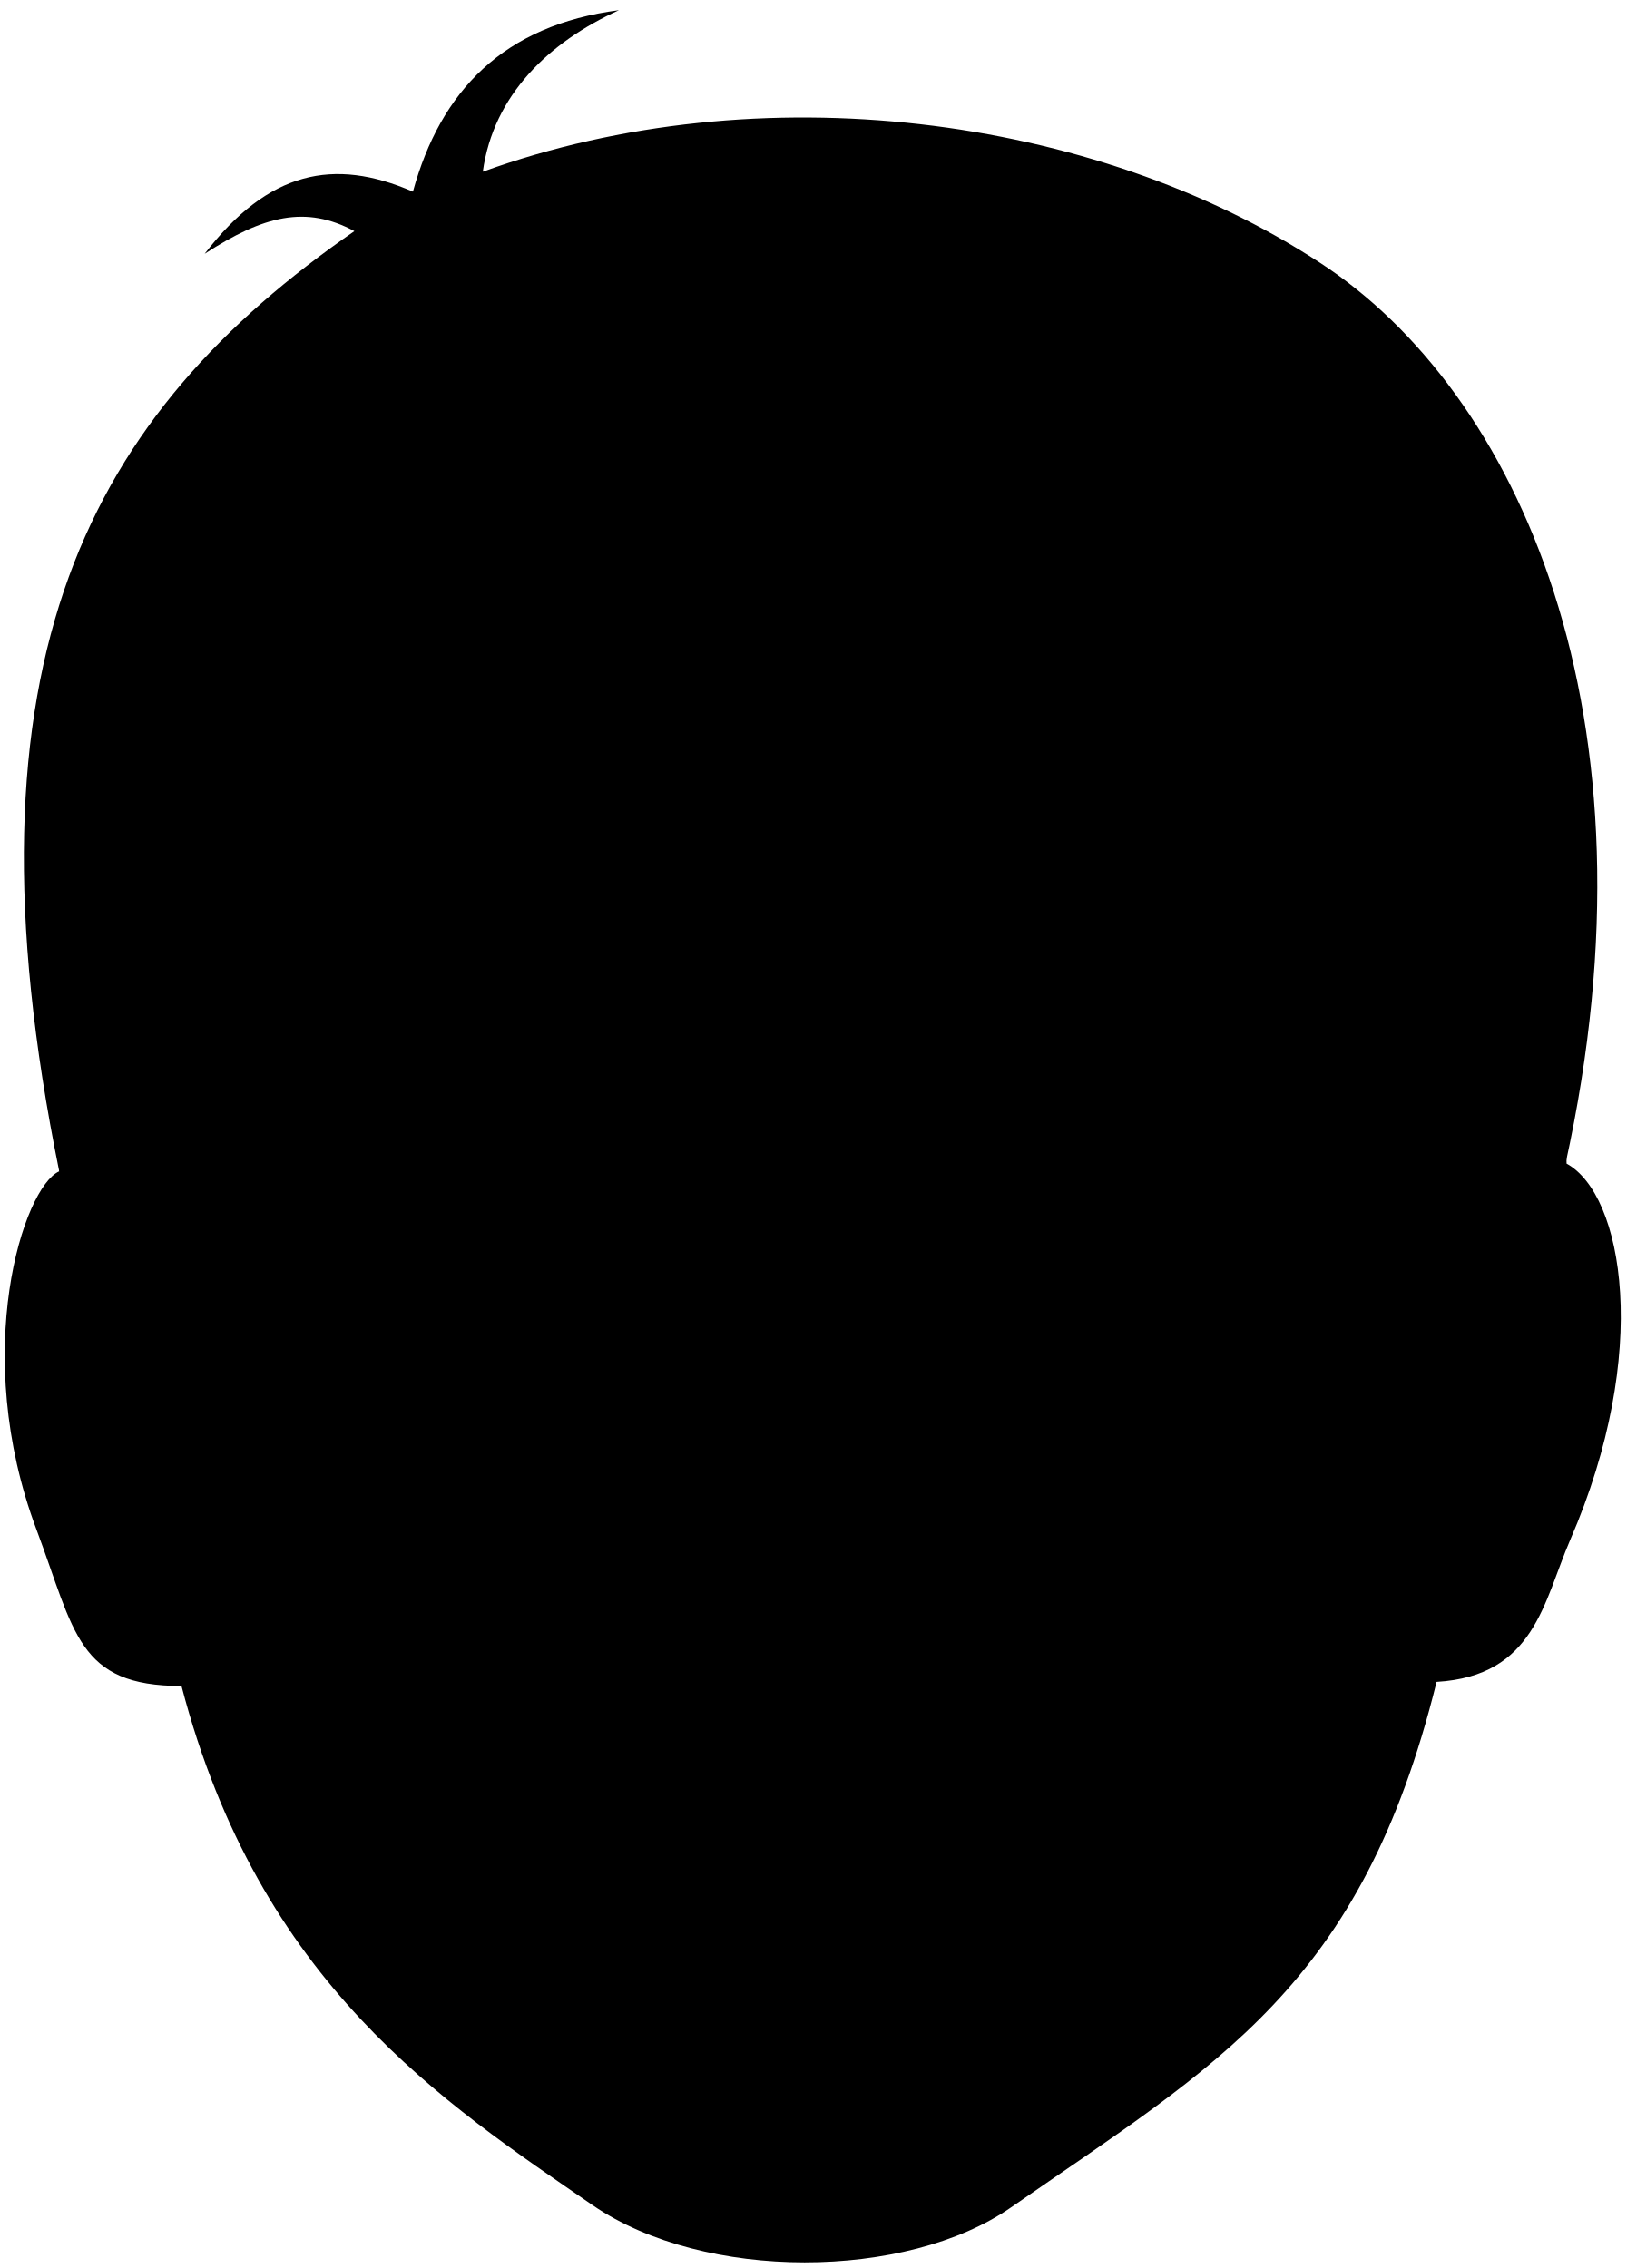
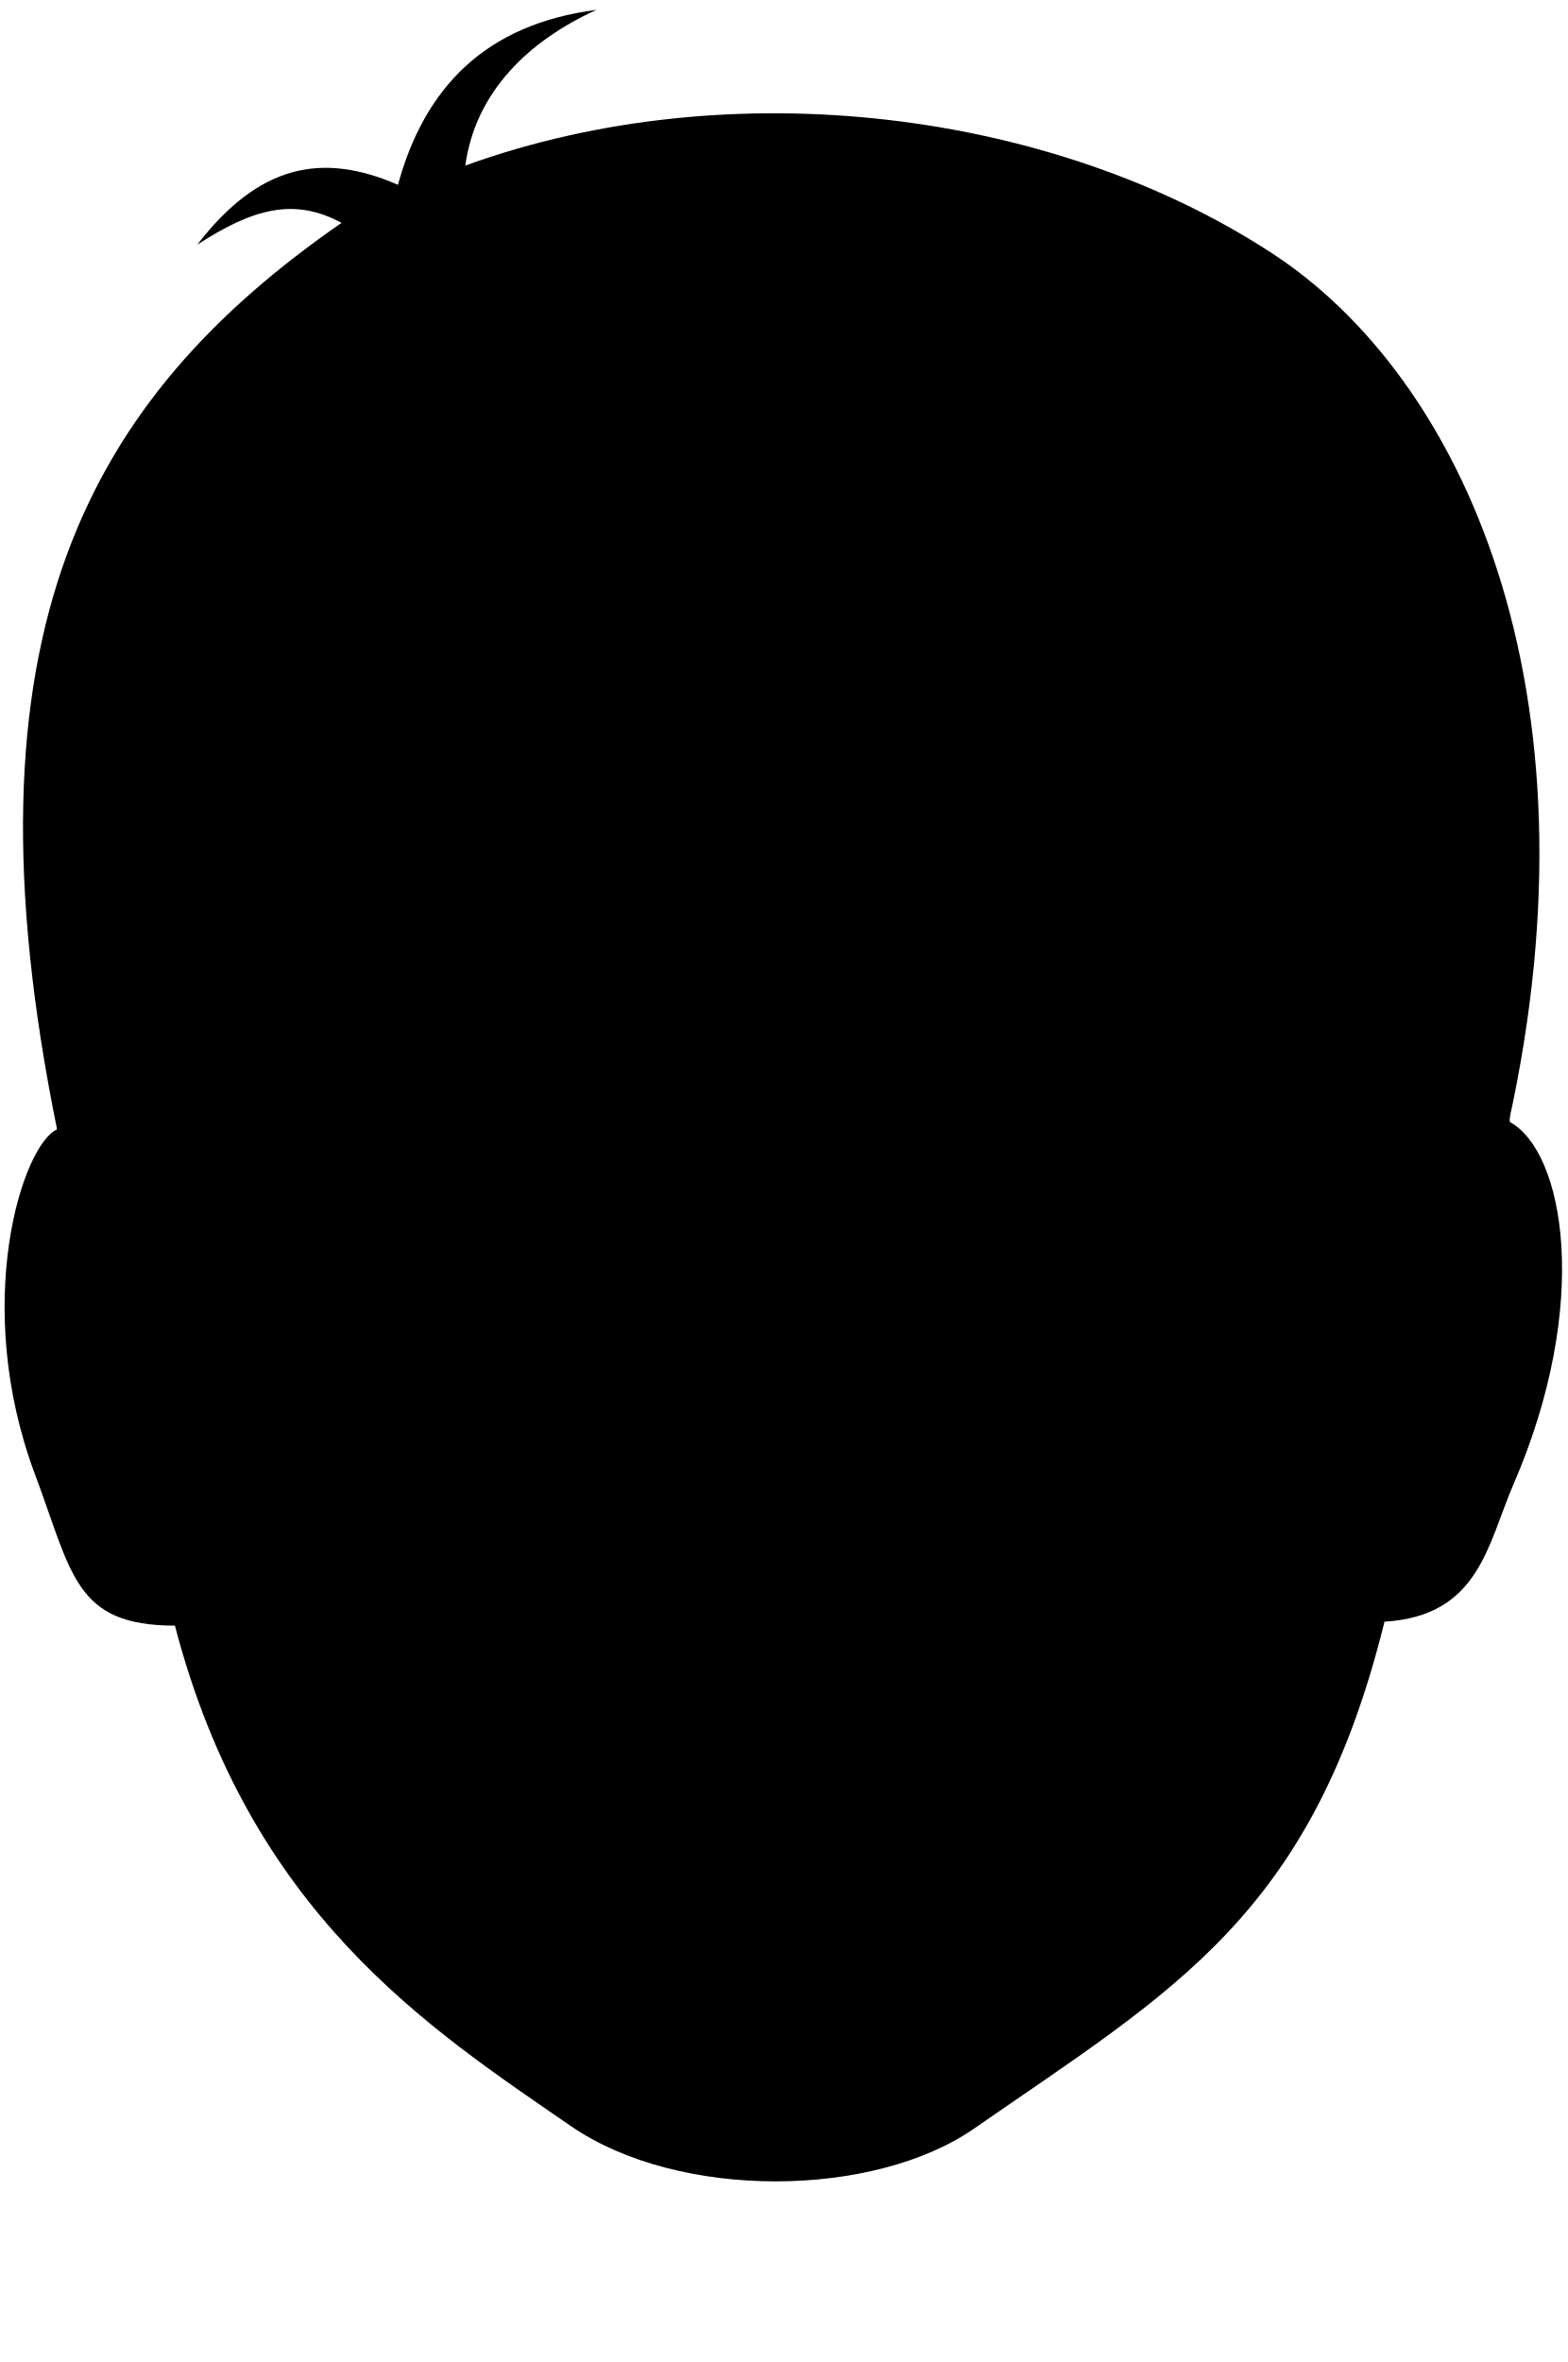
- <svg viewBox="0 0 71.69 99.99">
+ <svg viewBox="0 0 71.69 108">
  <g class="eye">
    <g class="sclera">
      <circle cx="35.55" cy="56.75" r="23.77" />
    </g>
    <g class="irisDarkBrown">
      <circle cx="49.06" cy="55.7" r="3.47" />
      <circle cx="22.28" cy="55.7" r="3.47" />
    </g>
    <g class="pupil">
      <circle cx="49.06" cy="55.7" r="1.35" />
      <circle cx="22.28" cy="55.7" r="1.35" />
    </g>
  </g>
  <g class="skinEastAsian">
    <path d="M69.05,51.3c2.49,1.36,3.75,8.31.16,16.59-1.18,2.73-1.56,6-5.89,6.26C60,87.58,53.67,91,44.56,97.32c-4.61,3.2-13.5,3.29-18.44-.1C19.6,92.73,11.43,87.48,8,74.33c-4.59,0-4.7-2.38-6.39-6.89-2.94-7.82-.58-15.1,1-15.8C1.86.05,68.31-.28,69.05,51.3ZM28.63,56.43c-1.54-2.46-4.28-3.07-6.64-3-2.74.09-4.63,2-5.88,2.67,2,.57,3.48,1.41,6.34,1.53A13.57,13.57,0,0,0,27.38,57C27.82,56.86,29.21,57.37,28.63,56.43ZM44.36,57a20.26,20.26,0,0,0,4.88.83,23.18,23.18,0,0,0,6.45-1.42c-1.24-.69-3.21-2.91-6.36-3-2.36,0-4.69.52-6.22,3C42.52,57.4,43.91,57,44.36,57Z" />
  </g>
  <g class="skinOverlapLine">
    <path d="M65.31,56.39c-.52,4-.63,9.34-2,17.76" />
    <path d="M6.62,56.48C7.14,60.89,6.94,67,8,74.33" />
  </g>
  <g class="skinFoldLine">
    <path d="M65.89,57.4C69.57,51.21,71,58.5,68.75,64" />
    <path d="M65.38,66.47c2.2,1.32,1.28-2.56,1.79-3.42,2-3.28.81-4.17,0-4.13" />
    <path d="M6.62,57.48C2.91,52.07.52,59.23,3.1,65.12" />
    <path d="M7,67.77c-2.53-.45-1.72-2.36-2.13-3.27-1.79-4-.21-5.49.6-4.37" />
  </g>
  <g class="lipMaleMedium__noStroke">
    <path d="M33.21,78.43a7.29,7.29,0,0,0,5.38,0c2.12.38,4.86,2.25,6.65,2.54-3,3.12-3.44,7.28-9.43,7.44-7.06.2-6.05-4.85-9.6-7.2C29.33,80.4,31.12,78.33,33.21,78.43Z" />
  </g>
  <g class="mouthInner">
    <path d="M43.3,80.64c-3.37,2.68-11.73,2.75-15,.17a7.49,7.49,0,0,1-.9.24c6.23,4.55,11.71,4.38,16.53-.13Z" />
  </g>
  <g class="teeth">
    <path d="M43.3,80.64c-4.71-1.5-6.74.43-7.84.06a11.14,11.14,0,0,0-7.19.11C31.57,83.39,39.93,83.32,43.3,80.64Z" />
  </g>
  <g class="lipOverlapLine">
    <path d="M25.46,81.05a4.4,4.4,0,0,0,1.91,0" />
    <path d="M45.92,80.61a2.32,2.32,0,0,1-2,.31" />
  </g>
  <g class="lipEdgeLine">
    <path d="M38.59,78.39a7.29,7.29,0,0,1-5.38,0" />
    <path d="M41.5,86.08a8.4,8.4,0,0,1-11.79,0" />
  </g>
  <g class="cheekLine">
    <path d="M42.56,68.72a14.18,14.18,0,0,1,4.34,6.9" />
    <path d="M29.49,68.9c-1.76,1-3.8,3.64-4.94,6.6" />
  </g>
  <g class="noseLine">
    <path d="M42.56,68.72c2.18,2.28.33,4.21-.24,4.43" />
    <path d="M29.49,68.9a2.47,2.47,0,0,0-.13,4" />
    <path d="M31,72.54c1.42,0,1.53,1.54,4.43,1.61,3.52.09,3.28-1.75,5.11-1.75" />
  </g>
  <g class="eyeFoldLine">
    <path d="M53.46,59.91a7.76,7.76,0,0,1-7.92.18" />
    <path d="M26.45,59.73c-1.69,1.73-6.17,1.94-8.67-.28" />
  </g>
  <g class="eyeCornerLine">
    <path d="M16.11,56.1a5.45,5.45,0,0,1-1.92,1.12" />
    <path d="M55.69,56.45a6.58,6.58,0,0,0,2,.86" />
  </g>
  <g class="eyeCreaseLine">
    <path d="M16.34,54.43c3.37-3.4,8.09-3.24,10.72-.86" />
  </g>
  <g class="eyebrowBlack">
    <path d="M41.33,46.83c3.88,4.6,12.19.24,17.43,3.88C54.78,44.74,48.6,48.33,41.33,46.83Z" />
    <path d="M31.45,46.92C28,51.39,18.2,47,13.14,50.4,17.69,44.08,24.18,48.42,31.45,46.92Z" />
  </g>
  <g class="hairBlack">
    <path d="M2.61,51.64C-2,29,4,18.24,15.62,10.19c-2.14-1.15-4-.69-6.6,1,2.81-3.65,5.69-4.26,9.18-2.74,1.22-4.45,4-7.34,9.08-8-3.09,1.41-5.53,3.73-6,7.12,12.19-4.41,26.91-2.51,36.88,4,8.73,5.68,15.22,19.9,10.84,39.75-2.32.1-1.46,5.35-3.74,5.09-.65-2.24.35-6.5-2-9.75-5.88-4.79-14.55-1-20.47-5.38.79.93,2.82,2.21,4.06,4-5.63-3.23-10,2.3-18.85-4.53,1.65,1.36,1.78,3.34,2.4,5-5.13-4.16-10.57-4-11.74-16.15,1.3,15.05-5.15,14.32-7.53,18.87-.23-1.81.91-4,1.15-5.79a11.75,11.75,0,0,1-3.91,4.92,21.82,21.82,0,0,0-1.81,8.89C3.91,55.9,5.21,50.67,2.61,51.64Z" />
  </g>
  <g class="hairOverlapLine">
    <path d="M63.32,46.64c.79.36,2.65,2,3.31,2.1a13.33,13.33,0,0,0-1-3.77" />
    <path d="M8.43,47.59a15.92,15.92,0,0,1-3.71,1.57" />
  </g>
</svg>
